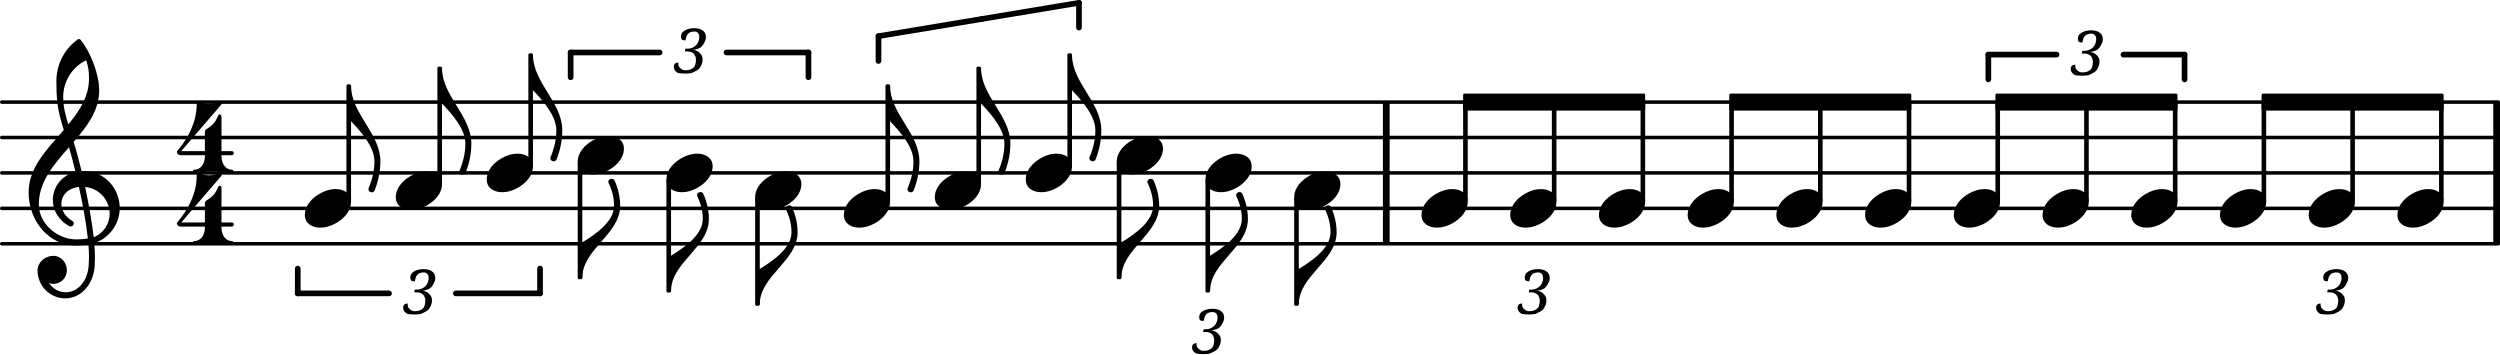
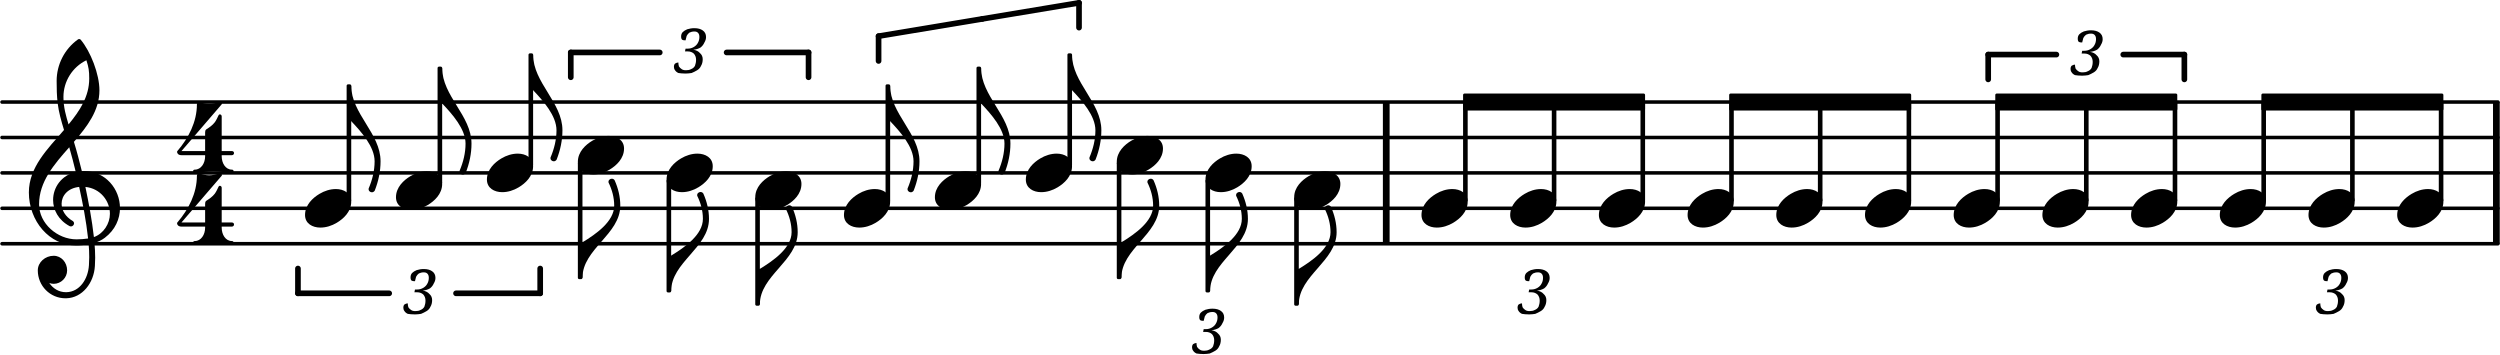
- <svg xmlns="http://www.w3.org/2000/svg" version="1.2" width="124.01mm" height="17.60mm" viewBox="8.536 -0 70.566 10.015">
-   <style text="style/css">
+ <svg xmlns="http://www.w3.org/2000/svg" version="1.2" width="124.01mm" height="17.57mm" viewBox="8.536 -0 70.566 10">
+   <style type="text/css">

tspan { white-space: pre; }

</style>
-   <line transform="translate(8.5358, 6.8812)" stroke-linejoin="round" stroke-linecap="round" stroke-width="0.1" stroke="currentColor" x1="0.05" y1="-0" x2="70.516" y2="-0" />
-   <line transform="translate(8.5358, 5.8812)" stroke-linejoin="round" stroke-linecap="round" stroke-width="0.1" stroke="currentColor" x1="0.05" y1="-0" x2="70.516" y2="-0" />
-   <line transform="translate(8.5358, 4.8812)" stroke-linejoin="round" stroke-linecap="round" stroke-width="0.1" stroke="currentColor" x1="0.05" y1="-0" x2="70.516" y2="-0" />
-   <line transform="translate(8.5358, 3.8812)" stroke-linejoin="round" stroke-linecap="round" stroke-width="0.1" stroke="currentColor" x1="0.05" y1="-0" x2="70.516" y2="-0" />
-   <line transform="translate(8.5358, 2.8812)" stroke-linejoin="round" stroke-linecap="round" stroke-width="0.1" stroke="currentColor" x1="0.05" y1="-0" x2="70.516" y2="-0" />
-   <rect transform="translate(47.5705, 4.8812)" x="0" y="-2" width="0.19" height="4" ry="0" fill="currentColor" />
-   <rect transform="translate(78.912, 4.8812)" x="0" y="-2" width="0.19" height="4" ry="0" fill="currentColor" />
-   <path transform="translate(27.4771, 8.2162) scale(0.004, -0.004)" d="M0 0h-16v250h16v-250zM0 0v250c97 59 224 148 224 259c0 57 -15 112 -40 163c-3 16 10 27 23 27c7 0 15 -3 20 -11c25 -56 40 -117 40 -179c0 -203 -267 -306 -267 -509z" fill="currentColor" />
-   <g class="note">
-     <path transform="translate(29.8513, 5.3812) scale(0.004, -0.004)" d="M218 136c55 0 108 -28 108 -89c0 -71 -55 -121 -102 -149c-35 -21 -75 -34 -116 -34c-55 0 -108 28 -108 89c0 71 55 121 102 149c35 21 75 34 116 34z" fill="currentColor" />
-   </g>
-   <rect transform="translate(29.9163, 4.8812)" x="-0.065" y="0.686" width="0.13" height="3.064" ry="0.04" fill="currentColor" />
-   <path transform="translate(29.9813, 8.5912) scale(0.004, -0.004)" d="M0 0h-16v250h16v-250zM0 0v250c97 59 224 148 224 259c0 57 -15 112 -40 163c-3 16 10 27 23 27c7 0 15 -3 20 -11c25 -56 40 -117 40 -179c0 -203 -267 -306 -267 -509z" fill="currentColor" />
-   <g class="note">
-     <path transform="translate(32.3555, 5.8812) scale(0.004, -0.004)" d="M218 136c55 0 108 -28 108 -89c0 -71 -55 -121 -102 -149c-35 -21 -75 -34 -116 -34c-55 0 -108 28 -108 89c0 71 55 121 102 149c35 21 75 34 116 34z" fill="currentColor" />
-   </g>
-   <rect transform="translate(33.5947, 4.8812)" x="-0.065" y="-2.5" width="0.13" height="3.314" ry="0.04" fill="currentColor" />
-   <path transform="translate(33.6597, 2.4212) scale(0.004, -0.004)" d="M0 0v-250h-16v250h16zM0 0c0 -197 207 -336 207 -533c0 -71 -15 -141 -41 -207c-5 -8 -13 -12 -20 -12c-13 0 -26 11 -23 27c26 61 42 126 42 192c0 103 -94 208 -165 283v250z" fill="currentColor" />
-   <g class="note">
-     <path transform="translate(34.923, 5.3812) scale(0.004, -0.004)" d="M218 136c55 0 108 -28 108 -89c0 -71 -55 -121 -102 -149c-35 -21 -75 -34 -116 -34c-55 0 -108 28 -108 89c0 71 55 121 102 149c35 21 75 34 116 34z" fill="currentColor" />
-   </g>
-   <rect transform="translate(36.1622, 4.8812)" x="-0.065" y="-3" width="0.13" height="3.314" ry="0.04" fill="currentColor" />
-   <path transform="translate(36.2272, 1.9212) scale(0.004, -0.004)" d="M0 0v-250h-16v250h16zM0 0c0 -197 207 -336 207 -533c0 -71 -15 -141 -41 -207c-5 -8 -13 -12 -20 -12c-13 0 -26 11 -23 27c26 61 42 126 42 192c0 103 -94 208 -165 283v250z" fill="currentColor" />
-   <g class="note">
-     <path transform="translate(37.4904, 4.8812) scale(0.004, -0.004)" d="M218 136c55 0 108 -28 108 -89c0 -71 -55 -121 -102 -149c-35 -21 -75 -34 -116 -34c-55 0 -108 28 -108 89c0 71 55 121 102 149c35 21 75 34 116 34z" fill="currentColor" />
-   </g>
-   <rect transform="translate(38.7296, 4.8812)" x="-0.065" y="-3.375" width="0.13" height="3.189" ry="0.04" fill="currentColor" />
-   <g class="note">
-     <path transform="translate(22.2754, 4.8812) scale(0.004, -0.004)" d="M218 136c55 0 108 -28 108 -89c0 -71 -55 -121 -102 -149c-35 -21 -75 -34 -116 -34c-55 0 -108 28 -108 89c0 71 55 121 102 149c35 21 75 34 116 34z" fill="currentColor" />
-   </g>
-   <line transform="translate(17.1406, 8.2812)" stroke-linejoin="round" stroke-linecap="round" stroke-width="0.16" stroke="currentColor" x1="6.639" y1="-0" x2="6.639" y2="-0.7" />
-   <line transform="translate(17.1406, 8.2812)" stroke-linejoin="round" stroke-linecap="round" stroke-width="0.16" stroke="currentColor" x1="-0.2" y1="-0" x2="-0.2" y2="-0.7" />
-   <line transform="translate(17.1406, 8.2812)" stroke-linejoin="round" stroke-linecap="round" stroke-width="0.16" stroke="currentColor" x1="6.639" y1="-0" x2="4.263" y2="-0" />
-   <line transform="translate(17.1406, 8.2812)" stroke-linejoin="round" stroke-linecap="round" stroke-width="0.16" stroke="currentColor" x1="-0.2" y1="-0" x2="2.376" y2="-0" />
-   <g class="note">
-     <path transform="translate(19.708, 5.3812) scale(0.004, -0.004)" d="M218 136c55 0 108 -28 108 -89c0 -71 -55 -121 -102 -149c-35 -21 -75 -34 -116 -34c-55 0 -108 28 -108 89c0 71 55 121 102 149c35 21 75 34 116 34z" fill="currentColor" />
-   </g>
-   <rect transform="translate(20.9472, 4.8812)" x="-0.065" y="-3" width="0.13" height="3.314" ry="0.04" fill="currentColor" />
-   <path transform="translate(21.0122, 1.9212) scale(0.004, -0.004)" d="M0 0v-250h-16v250h16zM0 0c0 -197 207 -336 207 -533c0 -71 -15 -141 -41 -207c-5 -8 -13 -12 -20 -12c-13 0 -26 11 -23 27c26 61 42 126 42 192c0 103 -94 208 -165 283v250z" fill="currentColor" />
-   <rect transform="translate(27.4121, 4.8812)" x="-0.065" y="0.186" width="0.13" height="3.189" ry="0.04" fill="currentColor" />
-   <rect transform="translate(23.5147, 4.8812)" x="-0.065" y="-3.375" width="0.13" height="3.189" ry="0.04" fill="currentColor" />
-   <path transform="translate(23.5797, 1.5462) scale(0.004, -0.004)" d="M0 0v-250h-16v250h16zM0 0c0 -197 207 -336 207 -533c0 -71 -15 -141 -41 -207c-5 -8 -13 -12 -20 -12c-13 0 -26 11 -23 27c26 61 42 126 42 192c0 103 -94 208 -165 283v250z" fill="currentColor" />
-   <g class="note">
-     <path transform="translate(24.8429, 4.3812) scale(0.004, -0.004)" d="M218 136c55 0 108 -28 108 -89c0 -71 -55 -121 -102 -149c-35 -21 -75 -34 -116 -34c-55 0 -108 28 -108 89c0 71 55 121 102 149c35 21 75 34 116 34z" fill="currentColor" />
-   </g>
-   <rect transform="translate(24.9079, 4.8812)" x="-0.065" y="-0.314" width="0.13" height="3.314" ry="0.04" fill="currentColor" />
-   <path transform="translate(24.9729, 7.8412) scale(0.004, -0.004)" d="M0 0h-16v250h16v-250zM0 0v250c97 59 224 148 224 259c0 57 -15 112 -40 163c-3 16 10 27 23 27c7 0 15 -3 20 -11c25 -56 40 -117 40 -179c0 -203 -267 -306 -267 -509z" fill="currentColor" />
-   <g class="note">
-     <path transform="translate(27.3471, 4.8812) scale(0.004, -0.004)" d="M218 136c55 0 108 -28 108 -89c0 -71 -55 -121 -102 -149c-35 -21 -75 -34 -116 -34c-55 0 -108 28 -108 89c0 71 55 121 102 149c35 21 75 34 116 34z" fill="currentColor" />
-   </g>
-   <g class="tuplet">
-     <text transform="translate(73.9108, 8.8617)" font-family="serif" font-style="italic" font-size="1.746" text-anchor="start" fill="currentColor">
-       <tspan>3</tspan>
-     </text>
+   <g transform="translate(8.5358, 6.8812)">
+     <line stroke-linejoin="round" stroke-linecap="round" stroke-width="0.1" stroke="currentColor" x1="0.05" y1="0" x2="70.516" y2="0" />
+   </g>
+   <g transform="translate(8.5358, 5.8812)">
+     <line stroke-linejoin="round" stroke-linecap="round" stroke-width="0.1" stroke="currentColor" x1="0.05" y1="0" x2="70.516" y2="0" />
+   </g>
+   <g transform="translate(8.5358, 4.8812)">
+     <line stroke-linejoin="round" stroke-linecap="round" stroke-width="0.1" stroke="currentColor" x1="0.05" y1="0" x2="70.516" y2="0" />
+   </g>
+   <g transform="translate(8.5358, 3.8812)">
+     <line stroke-linejoin="round" stroke-linecap="round" stroke-width="0.1" stroke="currentColor" x1="0.05" y1="0" x2="70.516" y2="0" />
+   </g>
+   <g transform="translate(8.5358, 2.8812)">
+     <line stroke-linejoin="round" stroke-linecap="round" stroke-width="0.1" stroke="currentColor" x1="0.05" y1="0" x2="70.516" y2="0" />
+   </g>
+   <g transform="translate(47.5705, 4.8812)">
+     <rect x="0" y="-2" width="0.19" height="4" ry="0" fill="currentColor" />
+   </g>
+   <g transform="translate(78.912, 4.8812)">
+     <rect x="0" y="-2" width="0.19" height="4" ry="0" fill="currentColor" />
+   </g>
+   <g class="note">
+     <g transform="translate(40.0578, 4.3812)">
+       <path transform="scale(0.004, -0.004)" d="M218 136c55 0 108 -28 108 -89c0 -71 -55 -121 -102 -149c-35 -21 -75 -34 -116 -34c-55 0 -108 28 -108 89c0 71 55 121 102 149c35 21 75 34 116 34z" fill="currentColor" />
+     </g>
+   </g>
+   <g transform="translate(17.1406, 8.2812)">
+     <line stroke-linejoin="round" stroke-linecap="round" stroke-width="0.16" stroke="currentColor" x1="6.639" y1="-0" x2="6.639" y2="-0.7" />
+   </g>
+   <g transform="translate(17.1406, 8.2812)">
+     <line stroke-linejoin="round" stroke-linecap="round" stroke-width="0.16" stroke="currentColor" x1="-0.2" y1="-0" x2="-0.2" y2="-0.7" />
+   </g>
+   <g transform="translate(17.1406, 8.2812)">
+     <line stroke-linejoin="round" stroke-linecap="round" stroke-width="0.16" stroke="currentColor" x1="6.639" y1="-0" x2="4.263" y2="-0" />
+   </g>
+   <g transform="translate(17.1406, 8.2812)">
+     <line stroke-linejoin="round" stroke-linecap="round" stroke-width="0.16" stroke="currentColor" x1="-0.2" y1="-0" x2="2.376" y2="-0" />
+   </g>
+   <g class="note">
+     <g transform="translate(17.1406, 5.8812)">
+       <path transform="scale(0.004, -0.004)" d="M218 136c55 0 108 -28 108 -89c0 -71 -55 -121 -102 -149c-35 -21 -75 -34 -116 -34c-55 0 -108 28 -108 89c0 71 55 121 102 149c35 21 75 34 116 34z" fill="currentColor" />
+     </g>
+   </g>
+   <g class="clef">
+     <g transform="translate(9.3358, 5.8812)">
+       <path transform="scale(0.004, -0.004)" d="M266 -635h-6c-108 0 -195 88 -195 197c0 58 53 103 112 103c54 0 95 -47 95 -103c0 -52 -43 -95 -95 -95c-11 0 -21 2 -31 6c26 -39 68 -65 117 -65h4zM461 -203c68 24 113 95 113 164c0 90 -66 179 -173 190c24 -116 46 -231 60 -354zM74 28c0 -135 129 -247 264 -247 c28 0 55 2 82 6c-14 127 -37 245 -63 364c-79 -8 -124 -61 -124 -119c0 -44 25 -91 81 -123c5 -5 7 -10 7 -15c0 -11 -10 -22 -22 -22c-3 0 -6 1 -9 2c-80 43 -117 115 -117 185c0 88 58 174 160 197c-14 58 -29 117 -46 175c-107 -121 -213 -243 -213 -403zM335 -262 c-188 0 -333 172 -333 374c0 177 131 306 248 441c-19 62 -37 125 -45 190c-6 52 -7 104 -7 156c0 115 55 224 149 292c6 5 14 5 20 0c71 -84 133 -245 133 -358c0 -143 -86 -255 -180 -364c21 -68 39 -138 56 -207c4 0 9 1 13 1c155 0 256 -128 256 -261 c0 -76 -33 -154 -107 -210c-22 -17 -47 -28 -73 -36c3 -35 5 -70 5 -105c0 -19 -1 -39 -2 -58c-7 -119 -88 -225 -202 -228l1 43c93 2 153 92 159 191c1 18 2 37 2 55c0 31 -1 61 -4 92c-29 -5 -58 -8 -89 -8zM428 916c0 55 -4 79 -20 129c-99 -48 -162 -149 -162 -259 c0 -74 18 -133 36 -194c80 97 146 198 146 324z" fill="currentColor" />
+     </g>
+   </g>
+   <g class="meterSig">
+     <g transform="translate(13.5358, 4.8812)">
+       <path transform="scale(0.004, -0.004)" d="M196 117h117c0 -48 27 -94 72 -94c8 0 12 -5 12 -11s-4 -12 -12 -12c-44 0 -87 13 -131 13s-87 -13 -131 -13c-8 0 -12 6 -12 12s4 11 12 11c45 0 73 46 73 94zM204 307c22 14 44 29 60 50c11 15 19 33 27 50c2 4 5 6 9 6c6 0 13 -5 13 -14v-245h72c10 0 15 -7 15 -14 s-5 -15 -15 -15h-72v-8h-117v8h-167c-23 0 -31 14 -31 23c0 3 1 5 2 6c80 93 138 207 138 330c0 10 7 19 16 16c23 -7 47 -13 71 -13s48 6 71 13c14 4 23 -9 17 -16l-284 -330h167v131c0 8 1 17 8 22z" fill="currentColor" />
+     </g>
+     <g transform="translate(13.5358, 6.8973)">
+       <path transform="scale(0.004, -0.004)" d="M196 117h117c0 -48 27 -94 72 -94c8 0 12 -5 12 -11s-4 -12 -12 -12c-44 0 -87 13 -131 13s-87 -13 -131 -13c-8 0 -12 6 -12 12s4 11 12 11c45 0 73 46 73 94zM204 307c22 14 44 29 60 50c11 15 19 33 27 50c2 4 5 6 9 6c6 0 13 -5 13 -14v-245h72c10 0 15 -7 15 -14 s-5 -15 -15 -15h-72v-8h-117v8h-167c-23 0 -31 14 -31 23c0 3 1 5 2 6c80 93 138 207 138 330c0 10 7 19 16 16c23 -7 47 -13 71 -13s48 6 71 13c14 4 23 -9 17 -16l-284 -330h167v131c0 8 1 17 8 22z" fill="currentColor" />
+     </g>
+   </g>
+   <g transform="translate(18.3798, 4.8812)">
+     <rect x="-0.065" y="-2.5" width="0.13" height="3.314" ry="0.04" fill="currentColor" />
+   </g>
+   <g transform="translate(18.4448, 2.4212)">
+     <path transform="scale(0.004, -0.004)" d="M0 0v-250h-16v250h16zM0 0c0 -197 207 -336 207 -533c0 -71 -15 -141 -41 -207c-5 -8 -13 -12 -20 -12c-13 0 -26 11 -23 27c26 61 42 126 42 192c0 103 -94 208 -165 283v250z" fill="currentColor" />
+   </g>
+   <g class="tuplet">
+     <g transform="translate(19.9162, 8.861)">
+       <text font-family="serif" font-style="italic" font-size="1.746" text-anchor="start" fill="currentColor">
+         <tspan>3</tspan>
+       </text>
+     </g>
+   </g>
+   <g class="note">
+     <g transform="translate(51.1647, 5.8812)">
+       <path transform="scale(0.004, -0.004)" d="M218 136c55 0 108 -28 108 -89c0 -71 -55 -121 -102 -149c-35 -21 -75 -34 -116 -34c-55 0 -108 28 -108 89c0 71 55 121 102 149c35 21 75 34 116 34z" fill="currentColor" />
+     </g>
+   </g>
+   <g transform="translate(52.4039, 4.8812)">
+     <rect x="-0.065" y="-2" width="0.13" height="2.814" ry="0.04" fill="currentColor" />
+   </g>
+   <g transform="translate(24.8429, 1.4812)">
+     <line stroke-linejoin="round" stroke-linecap="round" stroke-width="0.16" stroke="currentColor" x1="6.513" y1="-0" x2="6.513" y2="0.7" />
+   </g>
+   <g transform="translate(24.8429, 1.4812)">
+     <line stroke-linejoin="round" stroke-linecap="round" stroke-width="0.16" stroke="currentColor" x1="-0.2" y1="-0" x2="-0.2" y2="0.7" />
+   </g>
+   <g transform="translate(24.8429, 1.4812)">
+     <line stroke-linejoin="round" stroke-linecap="round" stroke-width="0.16" stroke="currentColor" x1="6.513" y1="-0" x2="4.2" y2="-0" />
+   </g>
+   <g transform="translate(24.8429, 1.4812)">
+     <line stroke-linejoin="round" stroke-linecap="round" stroke-width="0.16" stroke="currentColor" x1="-0.2" y1="-0" x2="2.312" y2="-0" />
+   </g>
+   <g class="note">
+     <g transform="translate(53.6689, 5.8812)">
+       <path transform="scale(0.004, -0.004)" d="M218 136c55 0 108 -28 108 -89c0 -71 -55 -121 -102 -149c-35 -21 -75 -34 -116 -34c-55 0 -108 28 -108 89c0 71 55 121 102 149c35 21 75 34 116 34z" fill="currentColor" />
+     </g>
+   </g>
+   <g transform="translate(54.9081, 4.8812)">
+     <rect x="-0.065" y="-2" width="0.13" height="2.814" ry="0.04" fill="currentColor" />
+   </g>
+   <g class="tuplet">
+     <g transform="translate(27.5553, 2.061)">
+       <text font-family="serif" font-style="italic" font-size="1.746" text-anchor="start" fill="currentColor">
+         <tspan>3</tspan>
+       </text>
+     </g>
+   </g>
+   <g class="note">
+     <g transform="translate(56.1731, 5.8812)">
+       <path transform="scale(0.004, -0.004)" d="M218 136c55 0 108 -28 108 -89c0 -71 -55 -121 -102 -149c-35 -21 -75 -34 -116 -34c-55 0 -108 28 -108 89c0 71 55 121 102 149c35 21 75 34 116 34z" fill="currentColor" />
+     </g>
+   </g>
+   <g transform="translate(57.4123, 4.8812)">
+     <rect x="-0.065" y="-2" width="0.13" height="2.814" ry="0.04" fill="currentColor" />
+   </g>
+   <g transform="translate(33.5297, 0.9878)">
+     <line stroke-linejoin="round" stroke-linecap="round" stroke-width="0.16" stroke="currentColor" x1="5.462" y1="-0.908" x2="5.462" y2="-0.208" />
+   </g>
+   <g transform="translate(33.5297, 0.9878)">
+     <line stroke-linejoin="round" stroke-linecap="round" stroke-width="0.16" stroke="currentColor" x1="-0.197" y1="0.033" x2="-0.197" y2="0.733" />
+   </g>
+   <g transform="translate(33.5297, 0.9878)">
+     <line stroke-linejoin="round" stroke-linecap="round" stroke-width="0.16" stroke="currentColor" x1="5.462" y1="-0.908" x2="2.731" y2="-0.454" />
+   </g>
+   <g transform="translate(33.5297, 0.9878)">
+     <line stroke-linejoin="round" stroke-linecap="round" stroke-width="0.16" stroke="currentColor" x1="-0.197" y1="0.033" x2="2.731" y2="-0.454" />
+   </g>
+   <g class="note">
+     <g transform="translate(58.6773, 5.8812)">
+       <path transform="scale(0.004, -0.004)" d="M218 136c55 0 108 -28 108 -89c0 -71 -55 -121 -102 -149c-35 -21 -75 -34 -116 -34c-55 0 -108 28 -108 89c0 71 55 121 102 149c35 21 75 34 116 34z" fill="currentColor" />
+     </g>
+   </g>
+   <g transform="translate(59.9165, 4.8812)">
+     <rect x="-0.065" y="-2" width="0.13" height="2.814" ry="0.04" fill="currentColor" />
+   </g>
+   <g class="note">
+     <g transform="translate(61.1815, 5.8812)">
+       <path transform="scale(0.004, -0.004)" d="M218 136c55 0 108 -28 108 -89c0 -71 -55 -121 -102 -149c-35 -21 -75 -34 -116 -34c-55 0 -108 28 -108 89c0 71 55 121 102 149c35 21 75 34 116 34z" fill="currentColor" />
+     </g>
+   </g>
+   <g transform="translate(62.4207, 4.8812)">
+     <rect x="-0.065" y="-2" width="0.13" height="2.814" ry="0.04" fill="currentColor" />
+   </g>
+   <g class="note">
+     <g transform="translate(63.6857, 5.8812)">
+       <path transform="scale(0.004, -0.004)" d="M218 136c55 0 108 -28 108 -89c0 -71 -55 -121 -102 -149c-35 -21 -75 -34 -116 -34c-55 0 -108 28 -108 89c0 71 55 121 102 149c35 21 75 34 116 34z" fill="currentColor" />
+     </g>
+   </g>
+   <g transform="translate(64.925, 4.8812)">
+     <rect x="-0.065" y="-2" width="0.13" height="2.814" ry="0.04" fill="currentColor" />
+   </g>
+   <g class="tuplet">
+     <g transform="translate(42.1832, 9.98)">
+       <text font-family="serif" font-style="italic" font-size="1.746" text-anchor="start" fill="currentColor">
+         <tspan>3</tspan>
+       </text>
+     </g>
+   </g>
+   <g class="note">
+     <g transform="translate(66.19, 5.8812)">
+       <path transform="scale(0.004, -0.004)" d="M218 136c55 0 108 -28 108 -89c0 -71 -55 -121 -102 -149c-35 -21 -75 -34 -116 -34c-55 0 -108 28 -108 89c0 71 55 121 102 149c35 21 75 34 116 34z" fill="currentColor" />
+     </g>
+   </g>
+   <g transform="translate(67.4292, 4.8812)">
+     <rect x="-0.065" y="-2" width="0.13" height="2.814" ry="0.04" fill="currentColor" />
  </g>
  <g class="beam">
-     <polygon transform="translate(72.3726, 2.8812)" stroke-linejoin="round" stroke-linecap="round" stroke-width="0.08" fill="currentColor" stroke="currentColor" points="5.098 -0.2 5.098 0.2 0.04 0.2 0.04 -0.2" />
-   </g>
-   <g class="tuplet">
-     <text transform="translate(66.9853, 2.1217)" font-family="serif" font-style="italic" font-size="1.746" text-anchor="start" fill="currentColor">
-       <tspan>3</tspan>
-     </text>
-   </g>
-   <line transform="translate(64.86, 1.5412)" stroke-linejoin="round" stroke-linecap="round" stroke-width="0.16" stroke="currentColor" x1="5.338" y1="-0" x2="5.338" y2="0.7" />
-   <line transform="translate(64.86, 1.5412)" stroke-linejoin="round" stroke-linecap="round" stroke-width="0.16" stroke="currentColor" x1="-0.2" y1="-0" x2="-0.2" y2="0.7" />
-   <line transform="translate(64.86, 1.5412)" stroke-linejoin="round" stroke-linecap="round" stroke-width="0.16" stroke="currentColor" x1="5.338" y1="-0" x2="3.613" y2="-0" />
-   <line transform="translate(64.86, 1.5412)" stroke-linejoin="round" stroke-linecap="round" stroke-width="0.16" stroke="currentColor" x1="-0.2" y1="-0" x2="1.725" y2="-0" />
+     <g transform="translate(49.8347, 2.8812)">
+       <polygon stroke-linejoin="round" stroke-linecap="round" stroke-width="0.08" fill="currentColor" stroke="currentColor" points="5.098 -0.2 5.098 0.2 0.04 0.2 0.04 -0.2" />
+     </g>
+   </g>
+   <g class="note">
+     <g transform="translate(68.6942, 5.8812)">
+       <path transform="scale(0.004, -0.004)" d="M218 136c55 0 108 -28 108 -89c0 -71 -55 -121 -102 -149c-35 -21 -75 -34 -116 -34c-55 0 -108 28 -108 89c0 71 55 121 102 149c35 21 75 34 116 34z" fill="currentColor" />
+     </g>
+   </g>
+   <g transform="translate(69.9334, 4.8812)">
+     <rect x="-0.065" y="-2" width="0.13" height="2.814" ry="0.04" fill="currentColor" />
+   </g>
+   <g class="note">
+     <g transform="translate(71.1984, 5.8812)">
+       <path transform="scale(0.004, -0.004)" d="M218 136c55 0 108 -28 108 -89c0 -71 -55 -121 -102 -149c-35 -21 -75 -34 -116 -34c-55 0 -108 28 -108 89c0 71 55 121 102 149c35 21 75 34 116 34z" fill="currentColor" />
+     </g>
+   </g>
+   <g transform="translate(72.4376, 4.8812)">
+     <rect x="-0.065" y="-2" width="0.13" height="2.814" ry="0.04" fill="currentColor" />
+   </g>
+   <g class="tuplet">
+     <g transform="translate(51.3729, 8.861)">
+       <text font-family="serif" font-style="italic" font-size="1.746" text-anchor="start" fill="currentColor">
+         <tspan>3</tspan>
+       </text>
+     </g>
+   </g>
+   <g class="note">
+     <g transform="translate(73.7026, 5.8812)">
+       <path transform="scale(0.004, -0.004)" d="M218 136c55 0 108 -28 108 -89c0 -71 -55 -121 -102 -149c-35 -21 -75 -34 -116 -34c-55 0 -108 28 -108 89c0 71 55 121 102 149c35 21 75 34 116 34z" fill="currentColor" />
+     </g>
+   </g>
+   <g transform="translate(74.9418, 4.8812)">
+     <rect x="-0.065" y="-2" width="0.13" height="2.814" ry="0.04" fill="currentColor" />
+   </g>
  <g class="beam">
-     <polygon transform="translate(64.86, 2.8812)" stroke-linejoin="round" stroke-linecap="round" stroke-width="0.08" fill="currentColor" stroke="currentColor" points="5.098 -0.2 5.098 0.2 0.04 0.2 0.04 -0.2" />
+     <g transform="translate(57.3473, 2.8812)">
+       <polygon stroke-linejoin="round" stroke-linecap="round" stroke-width="0.08" fill="currentColor" stroke="currentColor" points="5.098 -0.2 5.098 0.2 0.04 0.2 0.04 -0.2" />
+     </g>
+   </g>
+   <g class="note">
+     <g transform="translate(76.2068, 5.8812)">
+       <path transform="scale(0.004, -0.004)" d="M218 136c55 0 108 -28 108 -89c0 -71 -55 -121 -102 -149c-35 -21 -75 -34 -116 -34c-55 0 -108 28 -108 89c0 71 55 121 102 149c35 21 75 34 116 34z" fill="currentColor" />
+     </g>
+   </g>
+   <g transform="translate(77.446, 4.8812)">
+     <rect x="-0.065" y="-2" width="0.13" height="2.814" ry="0.04" fill="currentColor" />
  </g>
  <g class="beam">
-     <polygon transform="translate(57.3473, 2.8812)" stroke-linejoin="round" stroke-linecap="round" stroke-width="0.08" fill="currentColor" stroke="currentColor" points="5.098 -0.2 5.098 0.2 0.04 0.2 0.04 -0.2" />
-   </g>
-   <g class="tuplet">
-     <text transform="translate(51.3729, 8.8617)" font-family="serif" font-style="italic" font-size="1.746" text-anchor="start" fill="currentColor">
-       <tspan>3</tspan>
-     </text>
+     <g transform="translate(64.86, 2.8812)">
+       <polygon stroke-linejoin="round" stroke-linecap="round" stroke-width="0.08" fill="currentColor" stroke="currentColor" points="5.098 -0.2 5.098 0.2 0.04 0.2 0.04 -0.2" />
+     </g>
+   </g>
+   <g class="note">
+     <g transform="translate(19.708, 5.3812)">
+       <path transform="scale(0.004, -0.004)" d="M218 136c55 0 108 -28 108 -89c0 -71 -55 -121 -102 -149c-35 -21 -75 -34 -116 -34c-55 0 -108 28 -108 89c0 71 55 121 102 149c35 21 75 34 116 34z" fill="currentColor" />
+     </g>
+   </g>
+   <g transform="translate(20.9472, 4.8812)">
+     <rect x="-0.065" y="-3" width="0.13" height="3.314" ry="0.04" fill="currentColor" />
+   </g>
+   <g transform="translate(21.0122, 1.9212)">
+     <path transform="scale(0.004, -0.004)" d="M0 0v-250h-16v250h16zM0 0c0 -197 207 -336 207 -533c0 -71 -15 -141 -41 -207c-5 -8 -13 -12 -20 -12c-13 0 -26 11 -23 27c26 61 42 126 42 192c0 103 -94 208 -165 283v250z" fill="currentColor" />
+   </g>
+   <g transform="translate(64.86, 1.5412)">
+     <line stroke-linejoin="round" stroke-linecap="round" stroke-width="0.16" stroke="currentColor" x1="5.338" y1="-0" x2="5.338" y2="0.7" />
+   </g>
+   <g transform="translate(64.86, 1.5412)">
+     <line stroke-linejoin="round" stroke-linecap="round" stroke-width="0.16" stroke="currentColor" x1="-0.2" y1="-0" x2="-0.2" y2="0.7" />
+   </g>
+   <g transform="translate(64.86, 1.5412)">
+     <line stroke-linejoin="round" stroke-linecap="round" stroke-width="0.16" stroke="currentColor" x1="5.338" y1="-0" x2="3.613" y2="-0" />
+   </g>
+   <g transform="translate(64.86, 1.5412)">
+     <line stroke-linejoin="round" stroke-linecap="round" stroke-width="0.16" stroke="currentColor" x1="-0.2" y1="-0" x2="1.725" y2="-0" />
+   </g>
+   <g class="note">
+     <g transform="translate(22.2754, 4.8812)">
+       <path transform="scale(0.004, -0.004)" d="M218 136c55 0 108 -28 108 -89c0 -71 -55 -121 -102 -149c-35 -21 -75 -34 -116 -34c-55 0 -108 28 -108 89c0 71 55 121 102 149c35 21 75 34 116 34z" fill="currentColor" />
+     </g>
+   </g>
+   <g transform="translate(23.5147, 4.8812)">
+     <rect x="-0.065" y="-3.375" width="0.13" height="3.189" ry="0.04" fill="currentColor" />
+   </g>
+   <g transform="translate(23.5797, 1.5462)">
+     <path transform="scale(0.004, -0.004)" d="M0 0v-250h-16v250h16zM0 0c0 -197 207 -336 207 -533c0 -71 -15 -141 -41 -207c-5 -8 -13 -12 -20 -12c-13 0 -26 11 -23 27c26 61 42 126 42 192c0 103 -94 208 -165 283v250z" fill="currentColor" />
+   </g>
+   <g class="tuplet">
+     <g transform="translate(66.9853, 2.121)">
+       <text font-family="serif" font-style="italic" font-size="1.746" text-anchor="start" fill="currentColor">
+         <tspan>3</tspan>
+       </text>
+     </g>
+   </g>
+   <g class="note">
+     <g transform="translate(24.8429, 4.3812)">
+       <path transform="scale(0.004, -0.004)" d="M218 136c55 0 108 -28 108 -89c0 -71 -55 -121 -102 -149c-35 -21 -75 -34 -116 -34c-55 0 -108 28 -108 89c0 71 55 121 102 149c35 21 75 34 116 34z" fill="currentColor" />
+     </g>
+   </g>
+   <g transform="translate(24.9079, 4.8812)">
+     <rect x="-0.065" y="-0.314" width="0.13" height="3.314" ry="0.04" fill="currentColor" />
+   </g>
+   <g transform="translate(24.9729, 7.8412)">
+     <path transform="scale(0.004, -0.004)" d="M0 0h-16v250h16v-250zM0 0v250c97 59 224 148 224 259c0 57 -15 112 -40 163c-3 16 10 27 23 27c7 0 15 -3 20 -11c25 -56 40 -117 40 -179c0 -203 -267 -306 -267 -509z" fill="currentColor" />
  </g>
  <g class="beam">
-     <polygon transform="translate(49.8347, 2.8812)" stroke-linejoin="round" stroke-linecap="round" stroke-width="0.08" fill="currentColor" stroke="currentColor" points="5.098 -0.2 5.098 0.2 0.04 0.2 0.04 -0.2" />
-   </g>
-   <g class="tuplet">
-     <text transform="translate(42.1832, 9.9807)" font-family="serif" font-style="italic" font-size="1.746" text-anchor="start" fill="currentColor">
-       <tspan>3</tspan>
-     </text>
-   </g>
-   <line transform="translate(33.5297, 0.9878)" stroke-linejoin="round" stroke-linecap="round" stroke-width="0.16" stroke="currentColor" x1="5.462" y1="-0.908" x2="5.462" y2="-0.208" />
-   <line transform="translate(33.5297, 0.9878)" stroke-linejoin="round" stroke-linecap="round" stroke-width="0.16" stroke="currentColor" x1="-0.197" y1="0.033" x2="-0.197" y2="0.733" />
-   <line transform="translate(33.5297, 0.9878)" stroke-linejoin="round" stroke-linecap="round" stroke-width="0.16" stroke="currentColor" x1="5.462" y1="-0.908" x2="2.731" y2="-0.454" />
-   <line transform="translate(33.5297, 0.9878)" stroke-linejoin="round" stroke-linecap="round" stroke-width="0.16" stroke="currentColor" x1="-0.197" y1="0.033" x2="2.731" y2="-0.454" />
-   <g class="tuplet">
-     <text transform="translate(27.5553, 2.0617)" font-family="serif" font-style="italic" font-size="1.746" text-anchor="start" fill="currentColor">
-       <tspan>3</tspan>
-     </text>
-   </g>
-   <line transform="translate(24.8429, 1.4812)" stroke-linejoin="round" stroke-linecap="round" stroke-width="0.16" stroke="currentColor" x1="6.513" y1="-0" x2="6.513" y2="0.7" />
-   <line transform="translate(24.8429, 1.4812)" stroke-linejoin="round" stroke-linecap="round" stroke-width="0.16" stroke="currentColor" x1="-0.2" y1="-0" x2="-0.2" y2="0.7" />
-   <line transform="translate(24.8429, 1.4812)" stroke-linejoin="round" stroke-linecap="round" stroke-width="0.16" stroke="currentColor" x1="6.513" y1="-0" x2="4.2" y2="-0" />
-   <line transform="translate(24.8429, 1.4812)" stroke-linejoin="round" stroke-linecap="round" stroke-width="0.16" stroke="currentColor" x1="-0.2" y1="-0" x2="2.312" y2="-0" />
-   <g class="tuplet">
-     <text transform="translate(19.9162, 8.8617)" font-family="serif" font-style="italic" font-size="1.746" text-anchor="start" fill="currentColor">
-       <tspan>3</tspan>
-     </text>
-   </g>
-   <rect transform="translate(40.1228, 4.8812)" x="-0.065" y="-0.314" width="0.13" height="3.314" ry="0.04" fill="currentColor" />
-   <path transform="translate(40.1878, 7.8412) scale(0.004, -0.004)" d="M0 0h-16v250h16v-250zM0 0v250c97 59 224 148 224 259c0 57 -15 112 -40 163c-3 16 10 27 23 27c7 0 15 -3 20 -11c25 -56 40 -117 40 -179c0 -203 -267 -306 -267 -509z" fill="currentColor" />
-   <g class="note">
-     <path transform="translate(42.5621, 4.8812) scale(0.004, -0.004)" d="M218 136c55 0 108 -28 108 -89c0 -71 -55 -121 -102 -149c-35 -21 -75 -34 -116 -34c-55 0 -108 28 -108 89c0 71 55 121 102 149c35 21 75 34 116 34z" fill="currentColor" />
-   </g>
-   <rect transform="translate(42.6271, 4.8812)" x="-0.065" y="0.186" width="0.13" height="3.189" ry="0.04" fill="currentColor" />
-   <path transform="translate(42.6921, 8.2162) scale(0.004, -0.004)" d="M0 0h-16v250h16v-250zM0 0v250c97 59 224 148 224 259c0 57 -15 112 -40 163c-3 16 10 27 23 27c7 0 15 -3 20 -11c25 -56 40 -117 40 -179c0 -203 -267 -306 -267 -509z" fill="currentColor" />
-   <path transform="translate(38.7946, 1.5462) scale(0.004, -0.004)" d="M0 0v-250h-16v250h16zM0 0c0 -197 207 -336 207 -533c0 -71 -15 -141 -41 -207c-5 -8 -13 -12 -20 -12c-13 0 -26 11 -23 27c26 61 42 126 42 192c0 103 -94 208 -165 283v250z" fill="currentColor" />
-   <g class="note">
-     <path transform="translate(45.0663, 5.3812) scale(0.004, -0.004)" d="M218 136c55 0 108 -28 108 -89c0 -71 -55 -121 -102 -149c-35 -21 -75 -34 -116 -34c-55 0 -108 28 -108 89c0 71 55 121 102 149c35 21 75 34 116 34z" fill="currentColor" />
-   </g>
-   <rect transform="translate(45.1313, 4.8812)" x="-0.065" y="0.686" width="0.13" height="3.064" ry="0.04" fill="currentColor" />
-   <path transform="translate(45.1963, 8.5912) scale(0.004, -0.004)" d="M0 0h-16v250h16v-250zM0 0v250c97 59 224 148 224 259c0 57 -15 112 -40 163c-3 16 10 27 23 27c7 0 15 -3 20 -11c25 -56 40 -117 40 -179c0 -203 -267 -306 -267 -509z" fill="currentColor" />
-   <g class="note">
-     <path transform="translate(48.6605, 5.8812) scale(0.004, -0.004)" d="M218 136c55 0 108 -28 108 -89c0 -71 -55 -121 -102 -149c-35 -21 -75 -34 -116 -34c-55 0 -108 28 -108 89c0 71 55 121 102 149c35 21 75 34 116 34z" fill="currentColor" />
-   </g>
-   <rect transform="translate(49.8997, 4.8812)" x="-0.065" y="-2" width="0.13" height="2.814" ry="0.04" fill="currentColor" />
-   <g class="note">
-     <path transform="translate(53.6689, 5.8812) scale(0.004, -0.004)" d="M218 136c55 0 108 -28 108 -89c0 -71 -55 -121 -102 -149c-35 -21 -75 -34 -116 -34c-55 0 -108 28 -108 89c0 71 55 121 102 149c35 21 75 34 116 34z" fill="currentColor" />
-   </g>
-   <rect transform="translate(54.9081, 4.8812)" x="-0.065" y="-2" width="0.13" height="2.814" ry="0.04" fill="currentColor" />
-   <g class="note">
-     <path transform="translate(56.1731, 5.8812) scale(0.004, -0.004)" d="M218 136c55 0 108 -28 108 -89c0 -71 -55 -121 -102 -149c-35 -21 -75 -34 -116 -34c-55 0 -108 28 -108 89c0 71 55 121 102 149c35 21 75 34 116 34z" fill="currentColor" />
-   </g>
-   <rect transform="translate(57.4123, 4.8812)" x="-0.065" y="-2" width="0.13" height="2.814" ry="0.04" fill="currentColor" />
-   <g class="note">
-     <path transform="translate(58.6773, 5.8812) scale(0.004, -0.004)" d="M218 136c55 0 108 -28 108 -89c0 -71 -55 -121 -102 -149c-35 -21 -75 -34 -116 -34c-55 0 -108 28 -108 89c0 71 55 121 102 149c35 21 75 34 116 34z" fill="currentColor" />
-   </g>
-   <rect transform="translate(59.9165, 4.8812)" x="-0.065" y="-2" width="0.13" height="2.814" ry="0.04" fill="currentColor" />
-   <g class="note">
-     <path transform="translate(61.1815, 5.8812) scale(0.004, -0.004)" d="M218 136c55 0 108 -28 108 -89c0 -71 -55 -121 -102 -149c-35 -21 -75 -34 -116 -34c-55 0 -108 28 -108 89c0 71 55 121 102 149c35 21 75 34 116 34z" fill="currentColor" />
-   </g>
-   <g class="note">
-     <path transform="translate(40.0578, 4.3812) scale(0.004, -0.004)" d="M218 136c55 0 108 -28 108 -89c0 -71 -55 -121 -102 -149c-35 -21 -75 -34 -116 -34c-55 0 -108 28 -108 89c0 71 55 121 102 149c35 21 75 34 116 34z" fill="currentColor" />
-   </g>
-   <g class="note">
-     <path transform="translate(17.1406, 5.8812) scale(0.004, -0.004)" d="M218 136c55 0 108 -28 108 -89c0 -71 -55 -121 -102 -149c-35 -21 -75 -34 -116 -34c-55 0 -108 28 -108 89c0 71 55 121 102 149c35 21 75 34 116 34z" fill="currentColor" />
-   </g>
-   <g class="clef">
-     <path transform="translate(9.3358, 5.8812) scale(0.004, -0.004)" d="M266 -635h-6c-108 0 -195 88 -195 197c0 58 53 103 112 103c54 0 95 -47 95 -103c0 -52 -43 -95 -95 -95c-11 0 -21 2 -31 6c26 -39 68 -65 117 -65h4zM461 -203c68 24 113 95 113 164c0 90 -66 179 -173 190c24 -116 46 -231 60 -354zM74 28c0 -135 129 -247 264 -247 c28 0 55 2 82 6c-14 127 -37 245 -63 364c-79 -8 -124 -61 -124 -119c0 -44 25 -91 81 -123c5 -5 7 -10 7 -15c0 -11 -10 -22 -22 -22c-3 0 -6 1 -9 2c-80 43 -117 115 -117 185c0 88 58 174 160 197c-14 58 -29 117 -46 175c-107 -121 -213 -243 -213 -403zM335 -262 c-188 0 -333 172 -333 374c0 177 131 306 248 441c-19 62 -37 125 -45 190c-6 52 -7 104 -7 156c0 115 55 224 149 292c6 5 14 5 20 0c71 -84 133 -245 133 -358c0 -143 -86 -255 -180 -364c21 -68 39 -138 56 -207c4 0 9 1 13 1c155 0 256 -128 256 -261 c0 -76 -33 -154 -107 -210c-22 -17 -47 -28 -73 -36c3 -35 5 -70 5 -105c0 -19 -1 -39 -2 -58c-7 -119 -88 -225 -202 -228l1 43c93 2 153 92 159 191c1 18 2 37 2 55c0 31 -1 61 -4 92c-29 -5 -58 -8 -89 -8zM428 916c0 55 -4 79 -20 129c-99 -48 -162 -149 -162 -259 c0 -74 18 -133 36 -194c80 97 146 198 146 324z" fill="currentColor" />
-   </g>
-   <g class="meterSig">
-     <path transform="translate(13.5358, 4.8812) scale(0.004, -0.004)" d="M196 117h117c0 -48 27 -94 72 -94c8 0 12 -5 12 -11s-4 -12 -12 -12c-44 0 -87 13 -131 13s-87 -13 -131 -13c-8 0 -12 6 -12 12s4 11 12 11c45 0 73 46 73 94zM204 307c22 14 44 29 60 50c11 15 19 33 27 50c2 4 5 6 9 6c6 0 13 -5 13 -14v-245h72c10 0 15 -7 15 -14 s-5 -15 -15 -15h-72v-8h-117v8h-167c-23 0 -31 14 -31 23c0 3 1 5 2 6c80 93 138 207 138 330c0 10 7 19 16 16c23 -7 47 -13 71 -13s48 6 71 13c14 4 23 -9 17 -16l-284 -330h167v131c0 8 1 17 8 22z" fill="currentColor" />
-     <path transform="translate(13.5358, 6.8957) scale(0.004, -0.004)" d="M196 117h117c0 -48 27 -94 72 -94c8 0 12 -5 12 -11s-4 -12 -12 -12c-44 0 -87 13 -131 13s-87 -13 -131 -13c-8 0 -12 6 -12 12s4 11 12 11c45 0 73 46 73 94zM204 307c22 14 44 29 60 50c11 15 19 33 27 50c2 4 5 6 9 6c6 0 13 -5 13 -14v-245h72c10 0 15 -7 15 -14 s-5 -15 -15 -15h-72v-8h-117v8h-167c-23 0 -31 14 -31 23c0 3 1 5 2 6c80 93 138 207 138 330c0 10 7 19 16 16c23 -7 47 -13 71 -13s48 6 71 13c14 4 23 -9 17 -16l-284 -330h167v131c0 8 1 17 8 22z" fill="currentColor" />
-   </g>
-   <rect transform="translate(18.3798, 4.8812)" x="-0.065" y="-2.5" width="0.13" height="3.314" ry="0.04" fill="currentColor" />
-   <path transform="translate(18.4448, 2.4212) scale(0.004, -0.004)" d="M0 0v-250h-16v250h16zM0 0c0 -197 207 -336 207 -533c0 -71 -15 -141 -41 -207c-5 -8 -13 -12 -20 -12c-13 0 -26 11 -23 27c26 61 42 126 42 192c0 103 -94 208 -165 283v250z" fill="currentColor" />
-   <rect transform="translate(62.4207, 4.8812)" x="-0.065" y="-2" width="0.13" height="2.814" ry="0.04" fill="currentColor" />
-   <g class="note">
-     <path transform="translate(51.1647, 5.8812) scale(0.004, -0.004)" d="M218 136c55 0 108 -28 108 -89c0 -71 -55 -121 -102 -149c-35 -21 -75 -34 -116 -34c-55 0 -108 28 -108 89c0 71 55 121 102 149c35 21 75 34 116 34z" fill="currentColor" />
-   </g>
-   <rect transform="translate(52.4039, 4.8812)" x="-0.065" y="-2" width="0.13" height="2.814" ry="0.04" fill="currentColor" />
-   <g class="note">
-     <path transform="translate(71.1984, 5.8812) scale(0.004, -0.004)" d="M218 136c55 0 108 -28 108 -89c0 -71 -55 -121 -102 -149c-35 -21 -75 -34 -116 -34c-55 0 -108 28 -108 89c0 71 55 121 102 149c35 21 75 34 116 34z" fill="currentColor" />
-   </g>
-   <rect transform="translate(72.4376, 4.8812)" x="-0.065" y="-2" width="0.13" height="2.814" ry="0.04" fill="currentColor" />
-   <g class="note">
-     <path transform="translate(73.7026, 5.8812) scale(0.004, -0.004)" d="M218 136c55 0 108 -28 108 -89c0 -71 -55 -121 -102 -149c-35 -21 -75 -34 -116 -34c-55 0 -108 28 -108 89c0 71 55 121 102 149c35 21 75 34 116 34z" fill="currentColor" />
-   </g>
-   <rect transform="translate(74.9418, 4.8812)" x="-0.065" y="-2" width="0.13" height="2.814" ry="0.04" fill="currentColor" />
-   <g class="note">
-     <path transform="translate(63.6857, 5.8812) scale(0.004, -0.004)" d="M218 136c55 0 108 -28 108 -89c0 -71 -55 -121 -102 -149c-35 -21 -75 -34 -116 -34c-55 0 -108 28 -108 89c0 71 55 121 102 149c35 21 75 34 116 34z" fill="currentColor" />
-   </g>
-   <g class="note">
-     <path transform="translate(76.2068, 5.8812) scale(0.004, -0.004)" d="M218 136c55 0 108 -28 108 -89c0 -71 -55 -121 -102 -149c-35 -21 -75 -34 -116 -34c-55 0 -108 28 -108 89c0 71 55 121 102 149c35 21 75 34 116 34z" fill="currentColor" />
-   </g>
-   <rect transform="translate(77.446, 4.8812)" x="-0.065" y="-2" width="0.13" height="2.814" ry="0.04" fill="currentColor" />
-   <g class="note">
-     <path transform="translate(66.19, 5.8812) scale(0.004, -0.004)" d="M218 136c55 0 108 -28 108 -89c0 -71 -55 -121 -102 -149c-35 -21 -75 -34 -116 -34c-55 0 -108 28 -108 89c0 71 55 121 102 149c35 21 75 34 116 34z" fill="currentColor" />
-   </g>
-   <rect transform="translate(67.4292, 4.8812)" x="-0.065" y="-2" width="0.13" height="2.814" ry="0.04" fill="currentColor" />
-   <g class="note">
-     <path transform="translate(68.6942, 5.8812) scale(0.004, -0.004)" d="M218 136c55 0 108 -28 108 -89c0 -71 -55 -121 -102 -149c-35 -21 -75 -34 -116 -34c-55 0 -108 28 -108 89c0 71 55 121 102 149c35 21 75 34 116 34z" fill="currentColor" />
-   </g>
-   <rect transform="translate(64.925, 4.8812)" x="-0.065" y="-2" width="0.13" height="2.814" ry="0.04" fill="currentColor" />
-   <rect transform="translate(69.9334, 4.8812)" x="-0.065" y="-2" width="0.13" height="2.814" ry="0.04" fill="currentColor" />
+     <g transform="translate(72.3726, 2.8812)">
+       <polygon stroke-linejoin="round" stroke-linecap="round" stroke-width="0.08" fill="currentColor" stroke="currentColor" points="5.098 -0.2 5.098 0.2 0.04 0.2 0.04 -0.2" />
+     </g>
+   </g>
+   <g class="note">
+     <g transform="translate(27.3471, 4.8812)">
+       <path transform="scale(0.004, -0.004)" d="M218 136c55 0 108 -28 108 -89c0 -71 -55 -121 -102 -149c-35 -21 -75 -34 -116 -34c-55 0 -108 28 -108 89c0 71 55 121 102 149c35 21 75 34 116 34z" fill="currentColor" />
+     </g>
+   </g>
+   <g transform="translate(27.4121, 4.8812)">
+     <rect x="-0.065" y="0.186" width="0.13" height="3.189" ry="0.04" fill="currentColor" />
+   </g>
+   <g transform="translate(27.4771, 8.2162)">
+     <path transform="scale(0.004, -0.004)" d="M0 0h-16v250h16v-250zM0 0v250c97 59 224 148 224 259c0 57 -15 112 -40 163c-3 16 10 27 23 27c7 0 15 -3 20 -11c25 -56 40 -117 40 -179c0 -203 -267 -306 -267 -509z" fill="currentColor" />
+   </g>
+   <g class="note">
+     <g transform="translate(29.8513, 5.3812)">
+       <path transform="scale(0.004, -0.004)" d="M218 136c55 0 108 -28 108 -89c0 -71 -55 -121 -102 -149c-35 -21 -75 -34 -116 -34c-55 0 -108 28 -108 89c0 71 55 121 102 149c35 21 75 34 116 34z" fill="currentColor" />
+     </g>
+   </g>
+   <g transform="translate(29.9163, 4.8812)">
+     <rect x="-0.065" y="0.686" width="0.13" height="3.064" ry="0.04" fill="currentColor" />
+   </g>
+   <g transform="translate(29.9813, 8.5912)">
+     <path transform="scale(0.004, -0.004)" d="M0 0h-16v250h16v-250zM0 0v250c97 59 224 148 224 259c0 57 -15 112 -40 163c-3 16 10 27 23 27c7 0 15 -3 20 -11c25 -56 40 -117 40 -179c0 -203 -267 -306 -267 -509z" fill="currentColor" />
+   </g>
+   <g class="tuplet">
+     <g transform="translate(73.9108, 8.861)">
+       <text font-family="serif" font-style="italic" font-size="1.746" text-anchor="start" fill="currentColor">
+         <tspan>3</tspan>
+       </text>
+     </g>
+   </g>
+   <g class="note">
+     <g transform="translate(32.3555, 5.8812)">
+       <path transform="scale(0.004, -0.004)" d="M218 136c55 0 108 -28 108 -89c0 -71 -55 -121 -102 -149c-35 -21 -75 -34 -116 -34c-55 0 -108 28 -108 89c0 71 55 121 102 149c35 21 75 34 116 34z" fill="currentColor" />
+     </g>
+   </g>
+   <g transform="translate(33.5947, 4.8812)">
+     <rect x="-0.065" y="-2.5" width="0.13" height="3.314" ry="0.04" fill="currentColor" />
+   </g>
+   <g transform="translate(33.6597, 2.4212)">
+     <path transform="scale(0.004, -0.004)" d="M0 0v-250h-16v250h16zM0 0c0 -197 207 -336 207 -533c0 -71 -15 -141 -41 -207c-5 -8 -13 -12 -20 -12c-13 0 -26 11 -23 27c26 61 42 126 42 192c0 103 -94 208 -165 283v250z" fill="currentColor" />
+   </g>
+   <g class="note">
+     <g transform="translate(34.923, 5.3812)">
+       <path transform="scale(0.004, -0.004)" d="M218 136c55 0 108 -28 108 -89c0 -71 -55 -121 -102 -149c-35 -21 -75 -34 -116 -34c-55 0 -108 28 -108 89c0 71 55 121 102 149c35 21 75 34 116 34z" fill="currentColor" />
+     </g>
+   </g>
+   <g transform="translate(36.1622, 4.8812)">
+     <rect x="-0.065" y="-3" width="0.13" height="3.314" ry="0.04" fill="currentColor" />
+   </g>
+   <g transform="translate(36.2272, 1.9212)">
+     <path transform="scale(0.004, -0.004)" d="M0 0v-250h-16v250h16zM0 0c0 -197 207 -336 207 -533c0 -71 -15 -141 -41 -207c-5 -8 -13 -12 -20 -12c-13 0 -26 11 -23 27c26 61 42 126 42 192c0 103 -94 208 -165 283v250z" fill="currentColor" />
+   </g>
+   <g class="note">
+     <g transform="translate(37.4904, 4.8812)">
+       <path transform="scale(0.004, -0.004)" d="M218 136c55 0 108 -28 108 -89c0 -71 -55 -121 -102 -149c-35 -21 -75 -34 -116 -34c-55 0 -108 28 -108 89c0 71 55 121 102 149c35 21 75 34 116 34z" fill="currentColor" />
+     </g>
+   </g>
+   <g transform="translate(38.7296, 4.8812)">
+     <rect x="-0.065" y="-3.375" width="0.13" height="3.189" ry="0.04" fill="currentColor" />
+   </g>
+   <g transform="translate(38.7946, 1.5462)">
+     <path transform="scale(0.004, -0.004)" d="M0 0v-250h-16v250h16zM0 0c0 -197 207 -336 207 -533c0 -71 -15 -141 -41 -207c-5 -8 -13 -12 -20 -12c-13 0 -26 11 -23 27c26 61 42 126 42 192c0 103 -94 208 -165 283v250z" fill="currentColor" />
+   </g>
+   <g transform="translate(40.1228, 4.8812)">
+     <rect x="-0.065" y="-0.314" width="0.13" height="3.314" ry="0.04" fill="currentColor" />
+   </g>
+   <g transform="translate(40.1878, 7.8412)">
+     <path transform="scale(0.004, -0.004)" d="M0 0h-16v250h16v-250zM0 0v250c97 59 224 148 224 259c0 57 -15 112 -40 163c-3 16 10 27 23 27c7 0 15 -3 20 -11c25 -56 40 -117 40 -179c0 -203 -267 -306 -267 -509z" fill="currentColor" />
+   </g>
+   <g class="note">
+     <g transform="translate(42.5621, 4.8812)">
+       <path transform="scale(0.004, -0.004)" d="M218 136c55 0 108 -28 108 -89c0 -71 -55 -121 -102 -149c-35 -21 -75 -34 -116 -34c-55 0 -108 28 -108 89c0 71 55 121 102 149c35 21 75 34 116 34z" fill="currentColor" />
+     </g>
+   </g>
+   <g transform="translate(42.6271, 4.8812)">
+     <rect x="-0.065" y="0.186" width="0.13" height="3.189" ry="0.04" fill="currentColor" />
+   </g>
+   <g transform="translate(42.6921, 8.2162)">
+     <path transform="scale(0.004, -0.004)" d="M0 0h-16v250h16v-250zM0 0v250c97 59 224 148 224 259c0 57 -15 112 -40 163c-3 16 10 27 23 27c7 0 15 -3 20 -11c25 -56 40 -117 40 -179c0 -203 -267 -306 -267 -509z" fill="currentColor" />
+   </g>
+   <g class="note">
+     <g transform="translate(45.0663, 5.3812)">
+       <path transform="scale(0.004, -0.004)" d="M218 136c55 0 108 -28 108 -89c0 -71 -55 -121 -102 -149c-35 -21 -75 -34 -116 -34c-55 0 -108 28 -108 89c0 71 55 121 102 149c35 21 75 34 116 34z" fill="currentColor" />
+     </g>
+   </g>
+   <g transform="translate(45.1313, 4.8812)">
+     <rect x="-0.065" y="0.686" width="0.13" height="3.064" ry="0.04" fill="currentColor" />
+   </g>
+   <g transform="translate(45.1963, 8.5912)">
+     <path transform="scale(0.004, -0.004)" d="M0 0h-16v250h16v-250zM0 0v250c97 59 224 148 224 259c0 57 -15 112 -40 163c-3 16 10 27 23 27c7 0 15 -3 20 -11c25 -56 40 -117 40 -179c0 -203 -267 -306 -267 -509z" fill="currentColor" />
+   </g>
+   <g class="note">
+     <g transform="translate(48.6605, 5.8812)">
+       <path transform="scale(0.004, -0.004)" d="M218 136c55 0 108 -28 108 -89c0 -71 -55 -121 -102 -149c-35 -21 -75 -34 -116 -34c-55 0 -108 28 -108 89c0 71 55 121 102 149c35 21 75 34 116 34z" fill="currentColor" />
+     </g>
+   </g>
+   <g transform="translate(49.8997, 4.8812)">
+     <rect x="-0.065" y="-2" width="0.13" height="2.814" ry="0.04" fill="currentColor" />
+   </g>
</svg>
